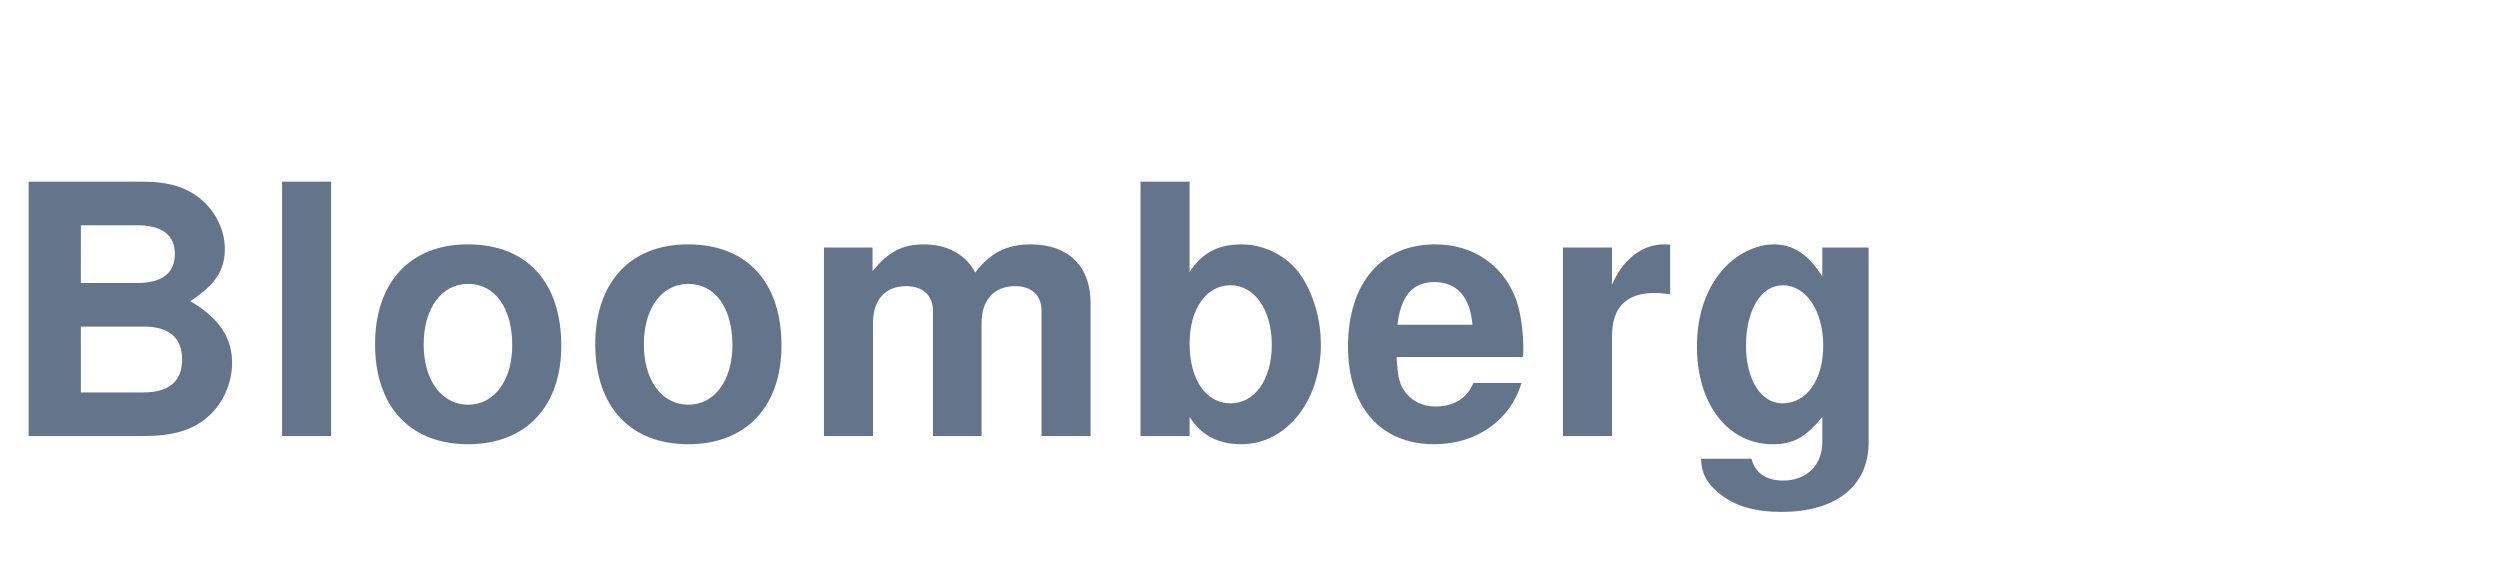
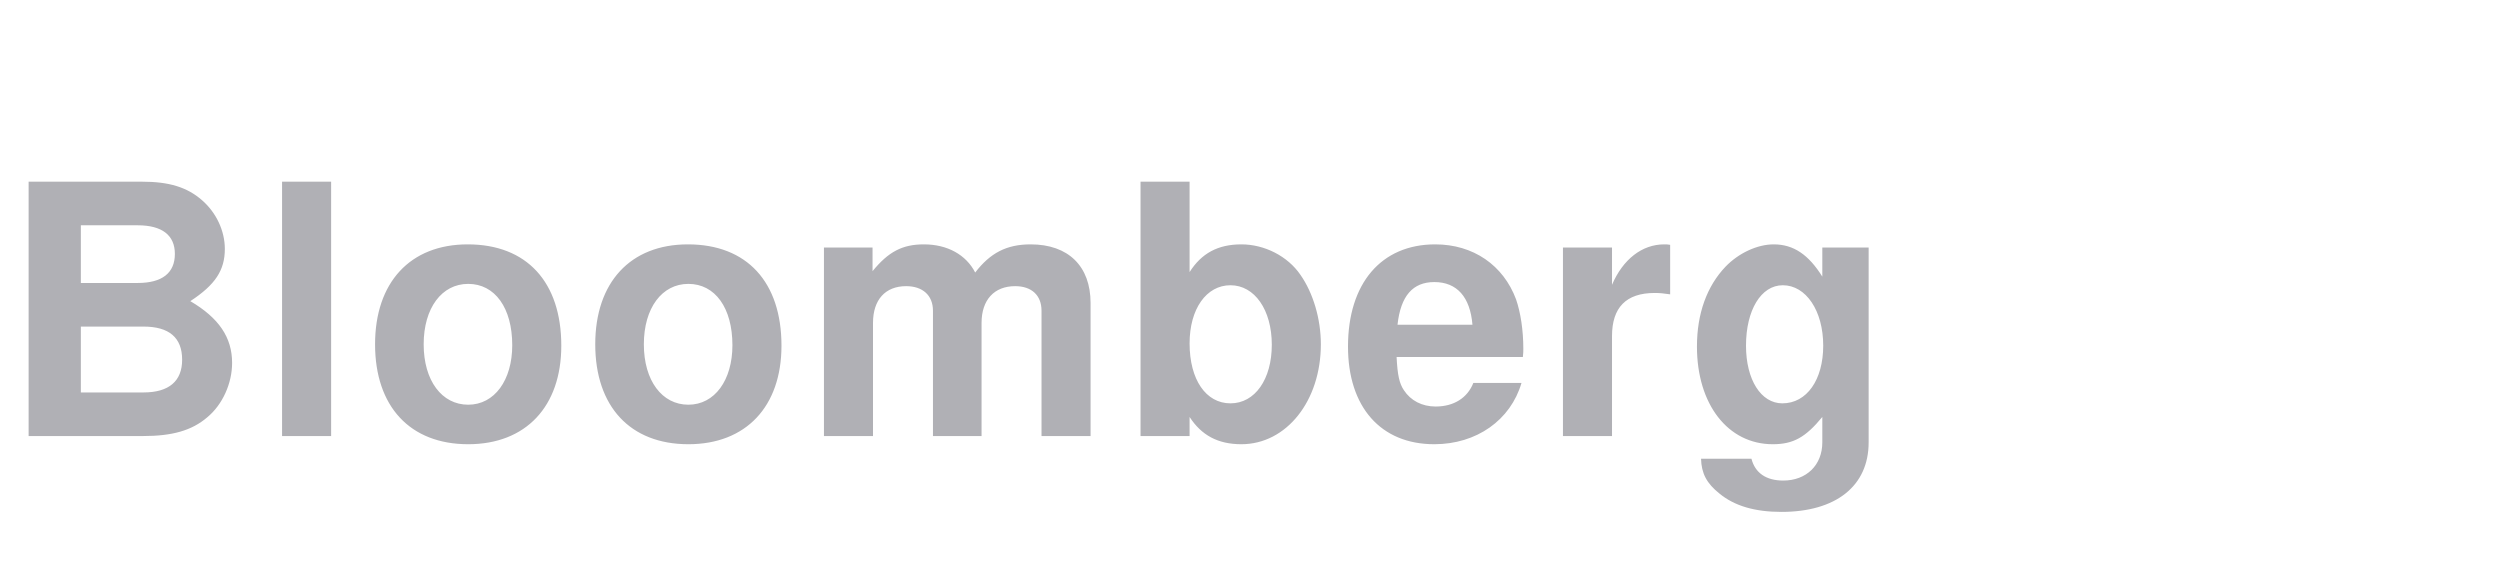
<svg xmlns="http://www.w3.org/2000/svg" viewBox="0 0 86 20" role="img">
-   <text x="0" y="15" font-family="system-ui, -apple-system, BlinkMacSystemFont, 'Segoe UI', Helvetica, Arial, sans-serif" font-size="12" font-weight="700" fill="#64748b" letter-spacing="0.02em">Bloomberg</text>
+   <text x="0" y="15" font-family="system-ui, -apple-system, BlinkMacSystemFont, 'Segoe UI', Helvetica, Arial, sans-serif" font-size="12" font-weight="700" fill="#b0b0b5" letter-spacing="0.02em">Bloomberg</text>
</svg>
